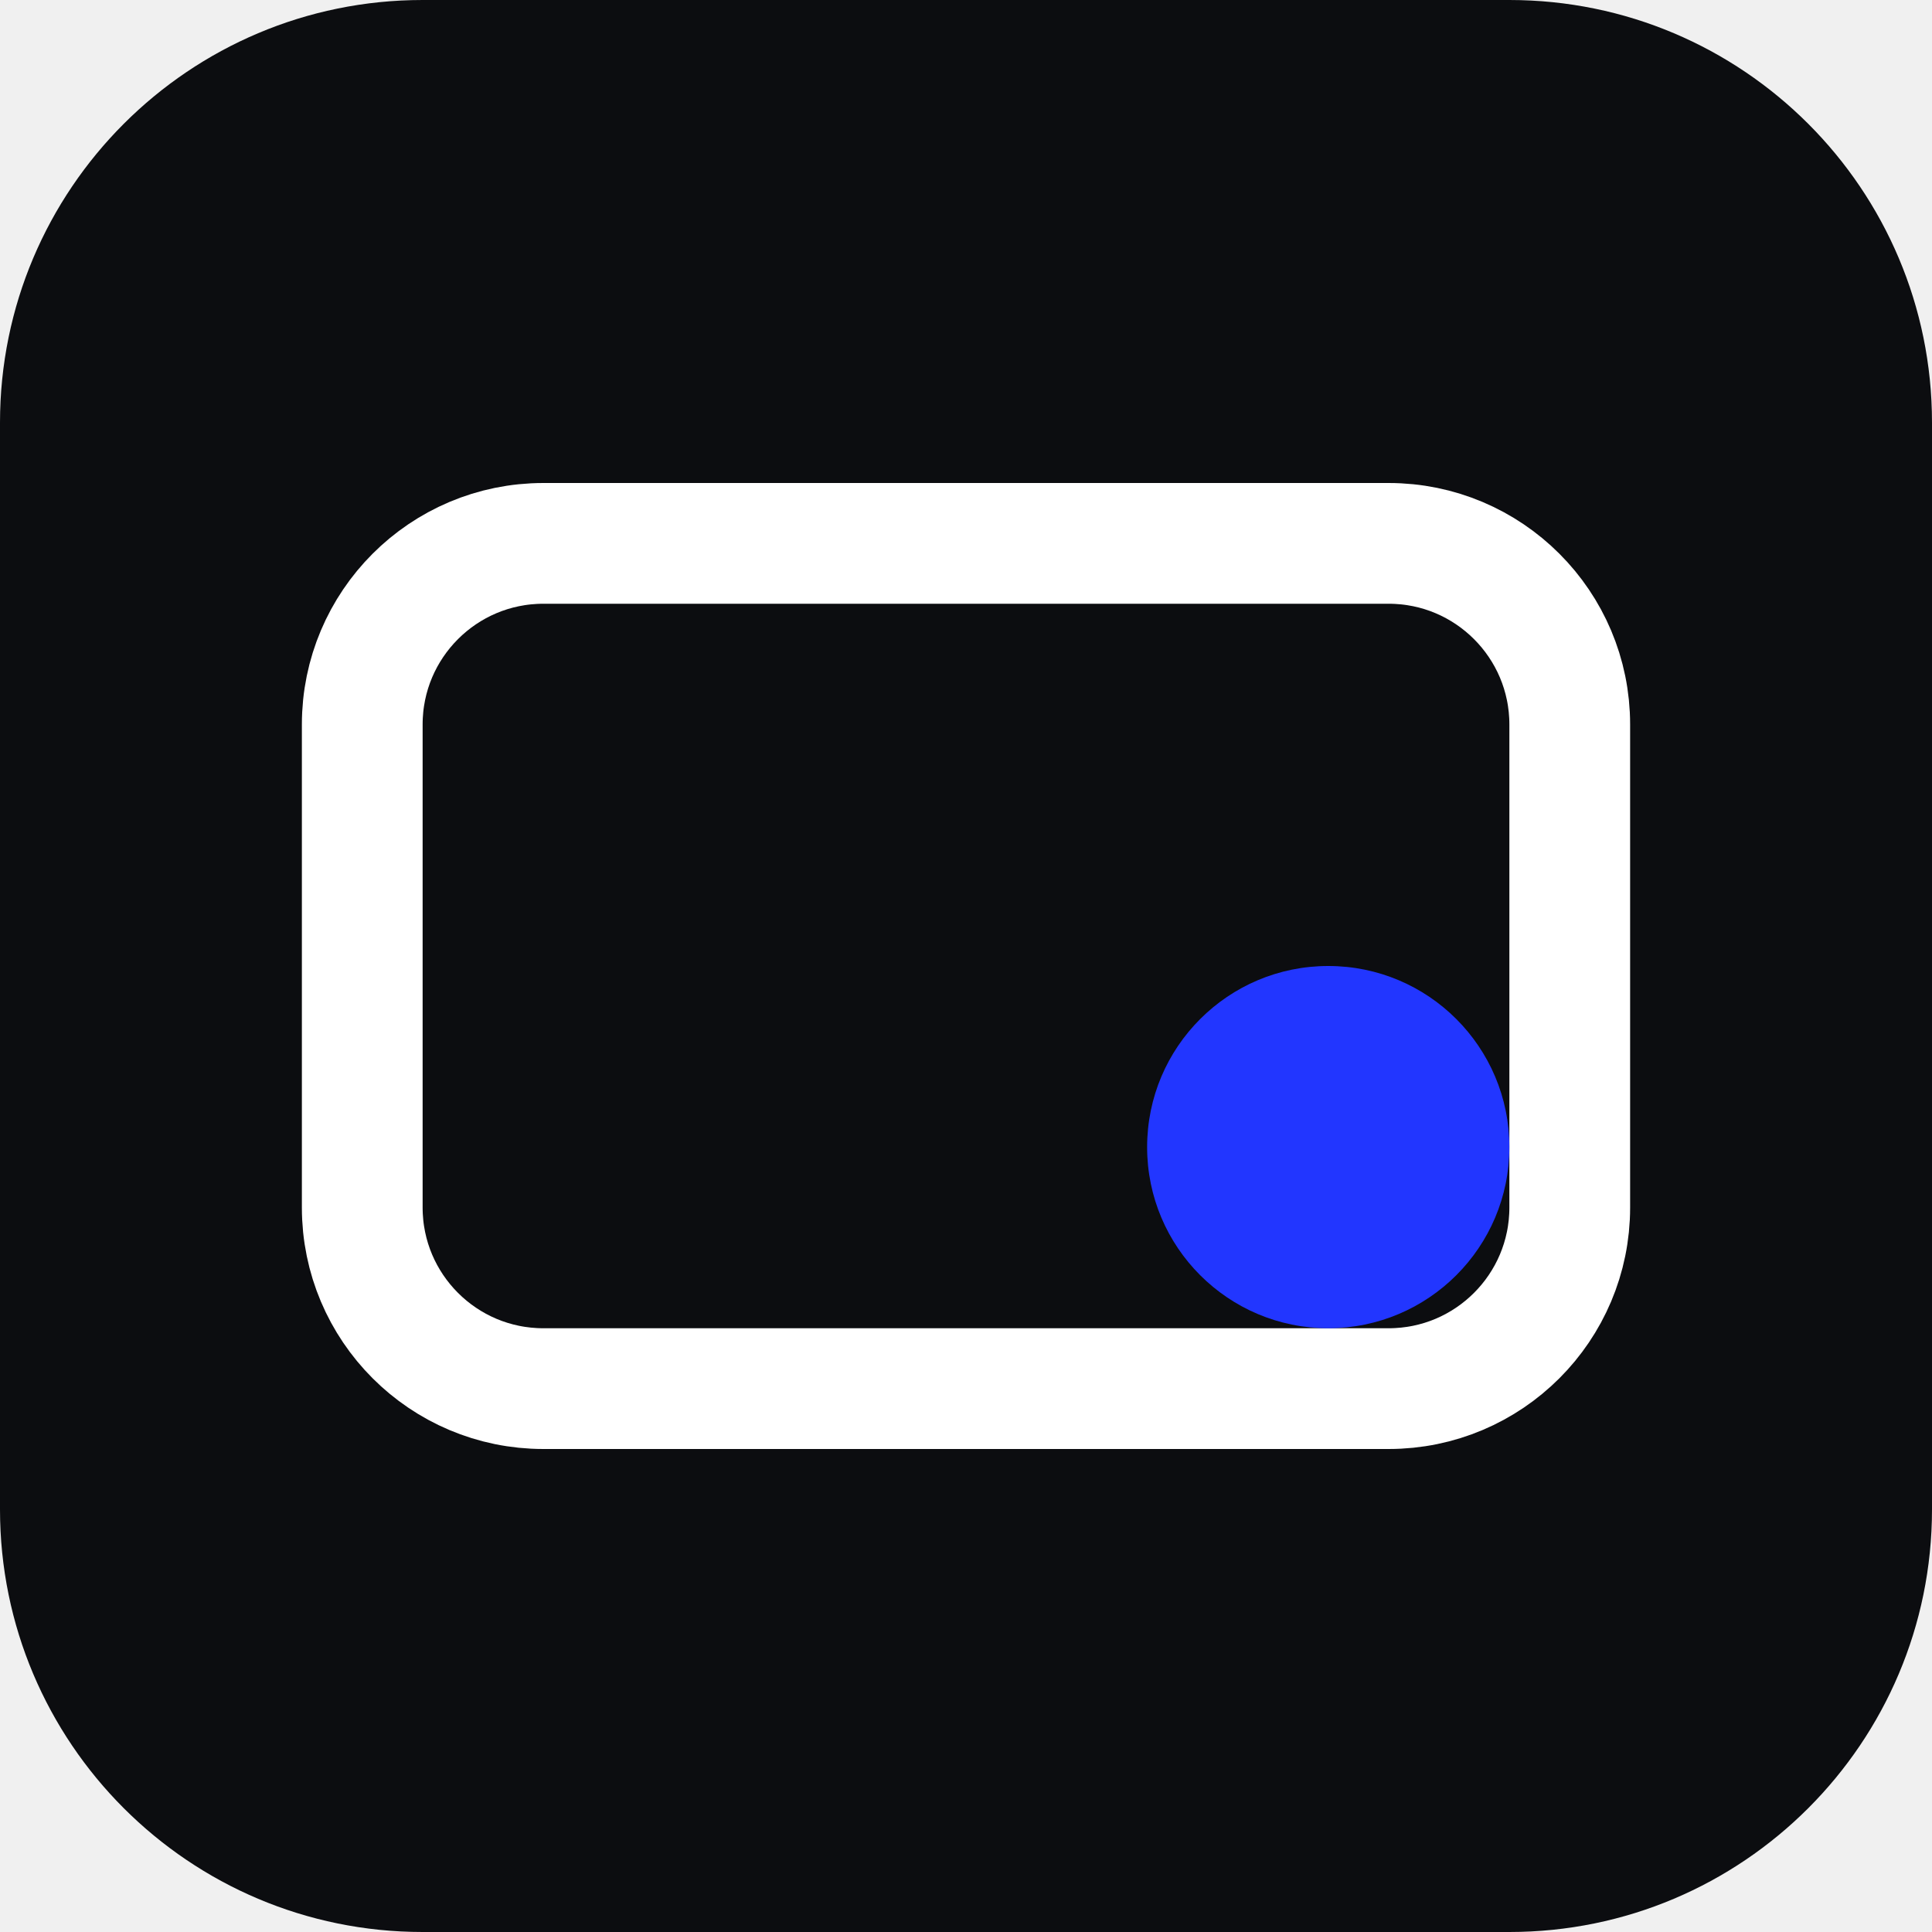
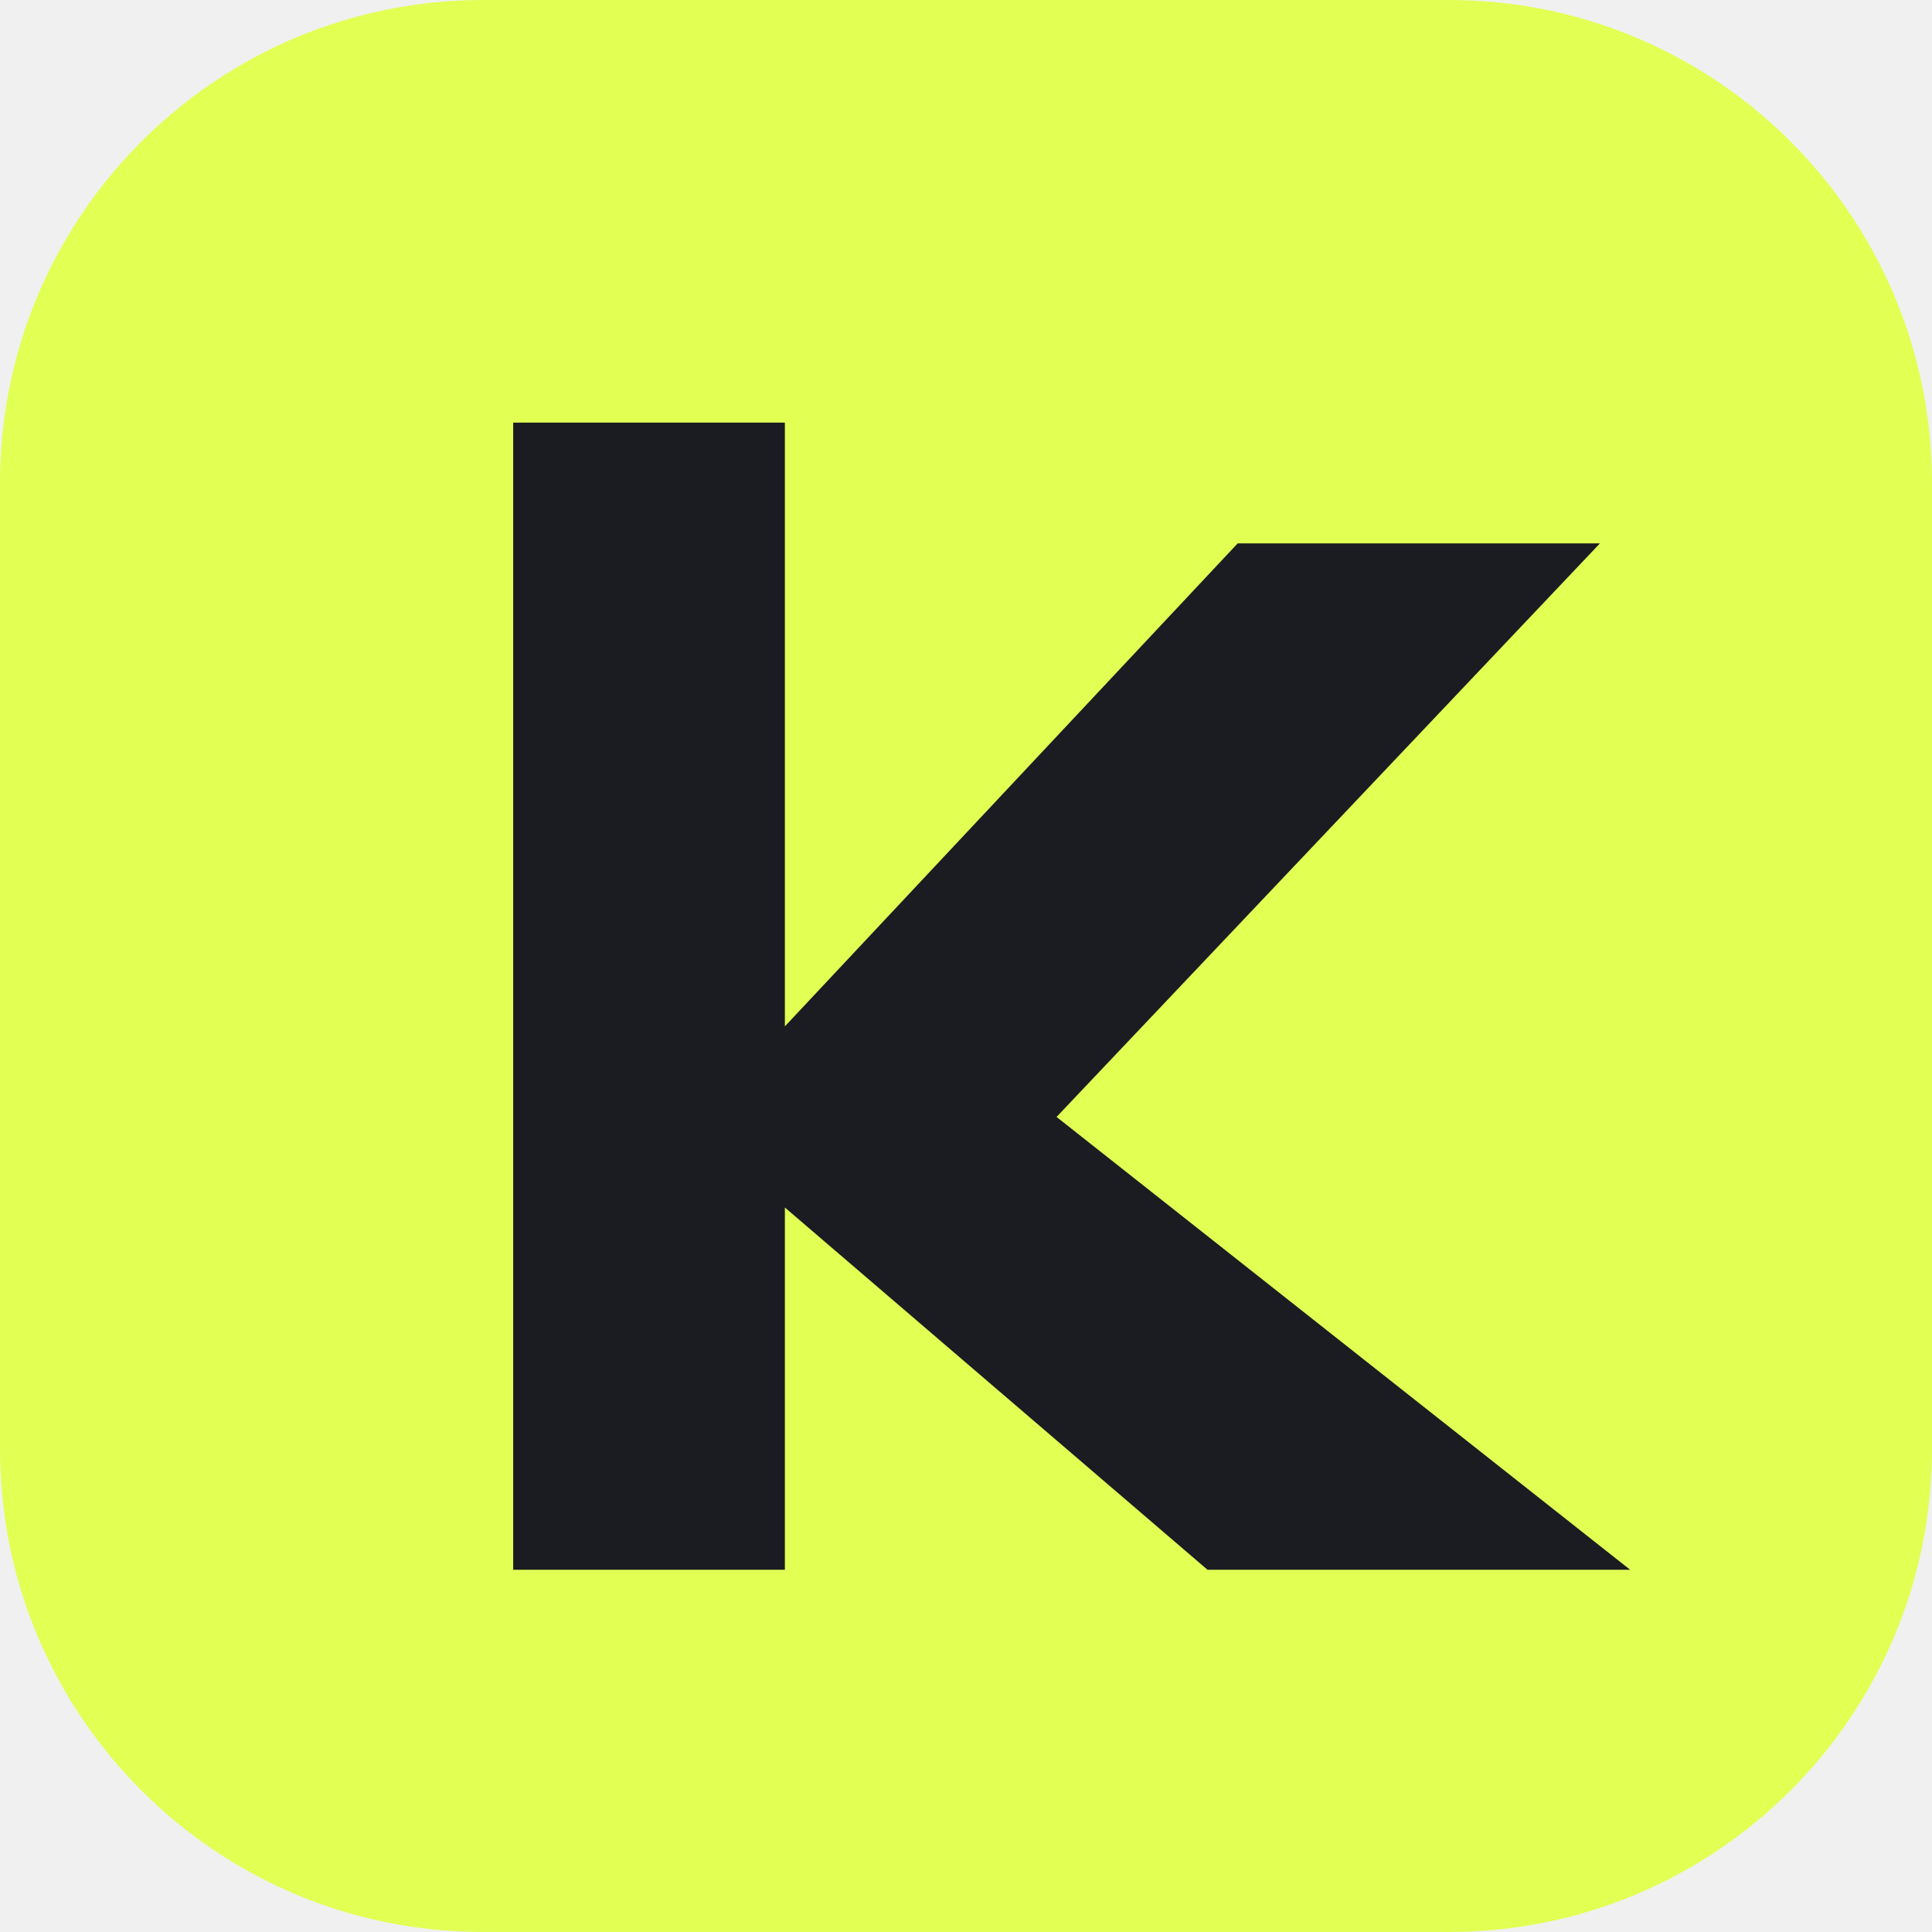
- <svg xmlns="http://www.w3.org/2000/svg" viewBox="0 0 32 32">
-   <rect width="32" height="32" rx="7" fill="#0C0D10" />
-   <rect x="6" y="9" width="20" height="14" rx="3" fill="none" stroke="#fff" stroke-width="2" />
-   <circle cx="22" cy="19" r="3" fill="#2236FF" />
+ <svg xmlns="http://www.w3.org/2000/svg" viewBox="0 0 64 64">
+   <rect width="64" height="64" rx="16" fill="#e2ff54" />
+   <path d="M17 14h9v20l15-16h12L35 37l19 15H40L26 40v12h-9z" fill="#1a1c22" />
</svg>
